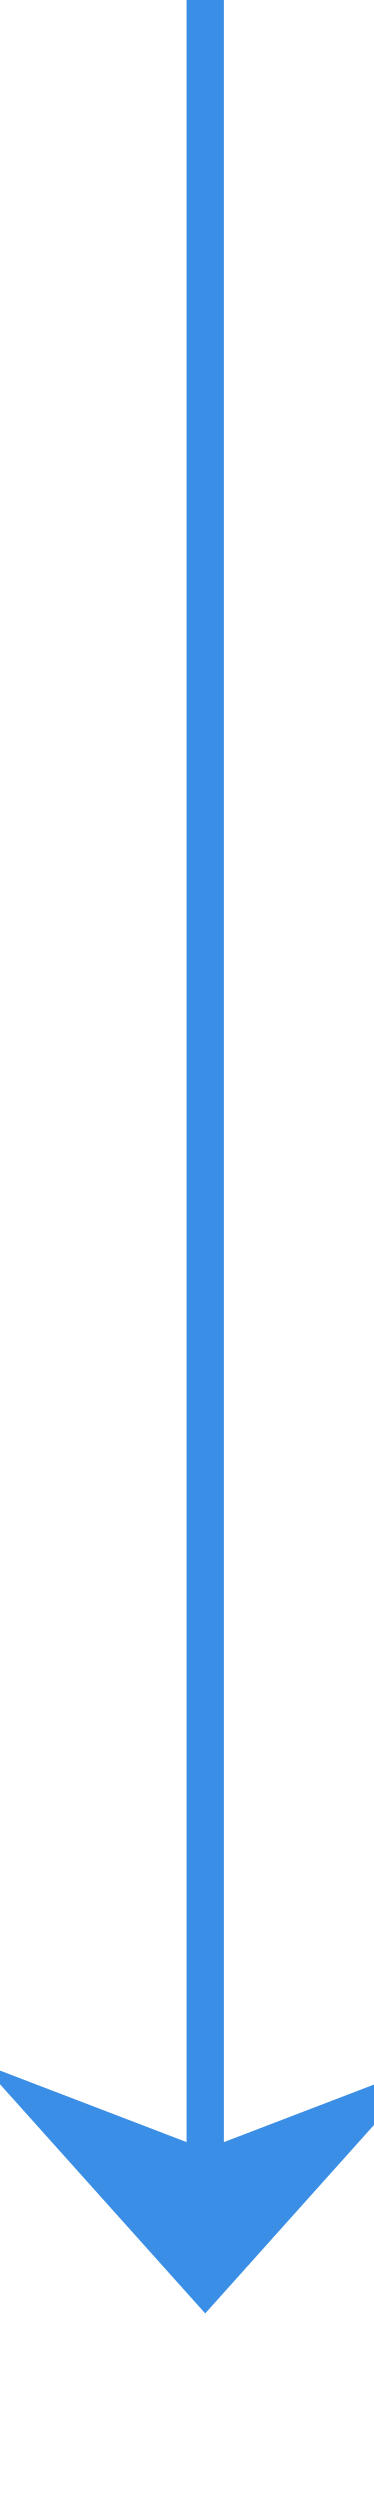
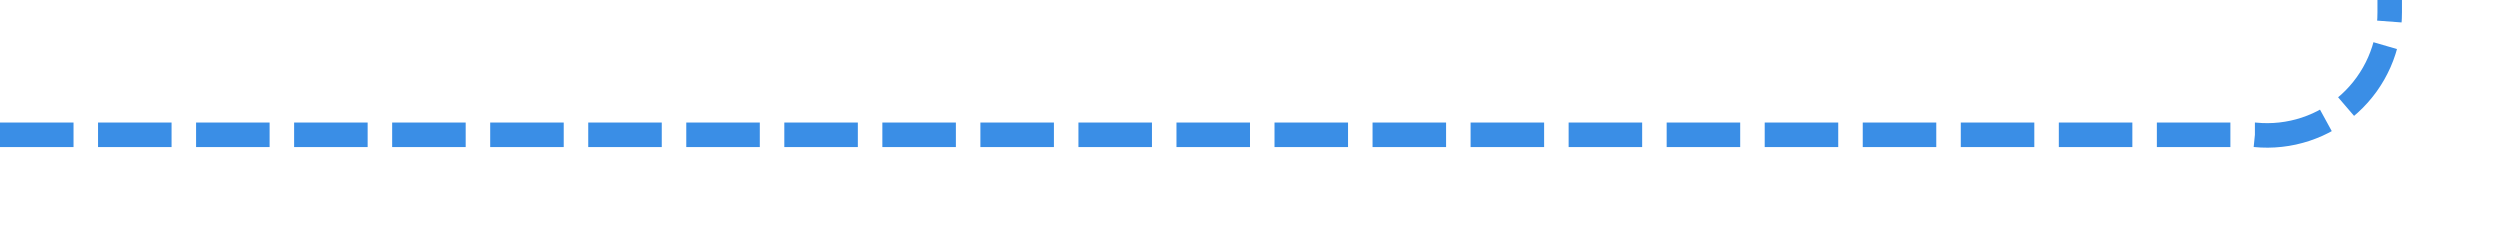
- <svg xmlns="http://www.w3.org/2000/svg" version="1.1" width="10px" height="67px" preserveAspectRatio="xMidYMin meet" viewBox="370 609  8 67">
-   <path d="M 374.5 609  L 374.5 670  " stroke-width="1" stroke="#3a8ee6" fill="none" />
-   <path d="M 368.5 664.3  L 374.5 671  L 380.5 664.3  L 374.5 666.6  L 368.5 664.3  Z " fill-rule="nonzero" fill="#3a8ee6" stroke="none" />
+ <svg xmlns="http://www.w3.org/2000/svg" version="1.1" width="102px" height="10px" preserveAspectRatio="xMinYMid meet" viewBox="435 887  102 8">
+   <path d="M 435 891.5  L 527 891.5  A 5 5 0 0 0 532.5 886.5 L 532.5 510  A 5 5 0 0 1 537.5 505.5 L 697 505.5  " stroke-width="1" stroke-dasharray="3,1" stroke="#3a8ee6" fill="none" />
+   <path d="M 691.3 511.5  L 698 505.5  L 691.3 499.5  L 693.6 505.5  L 691.3 511.5  Z " fill-rule="nonzero" fill="#3a8ee6" stroke="none" />
</svg>
